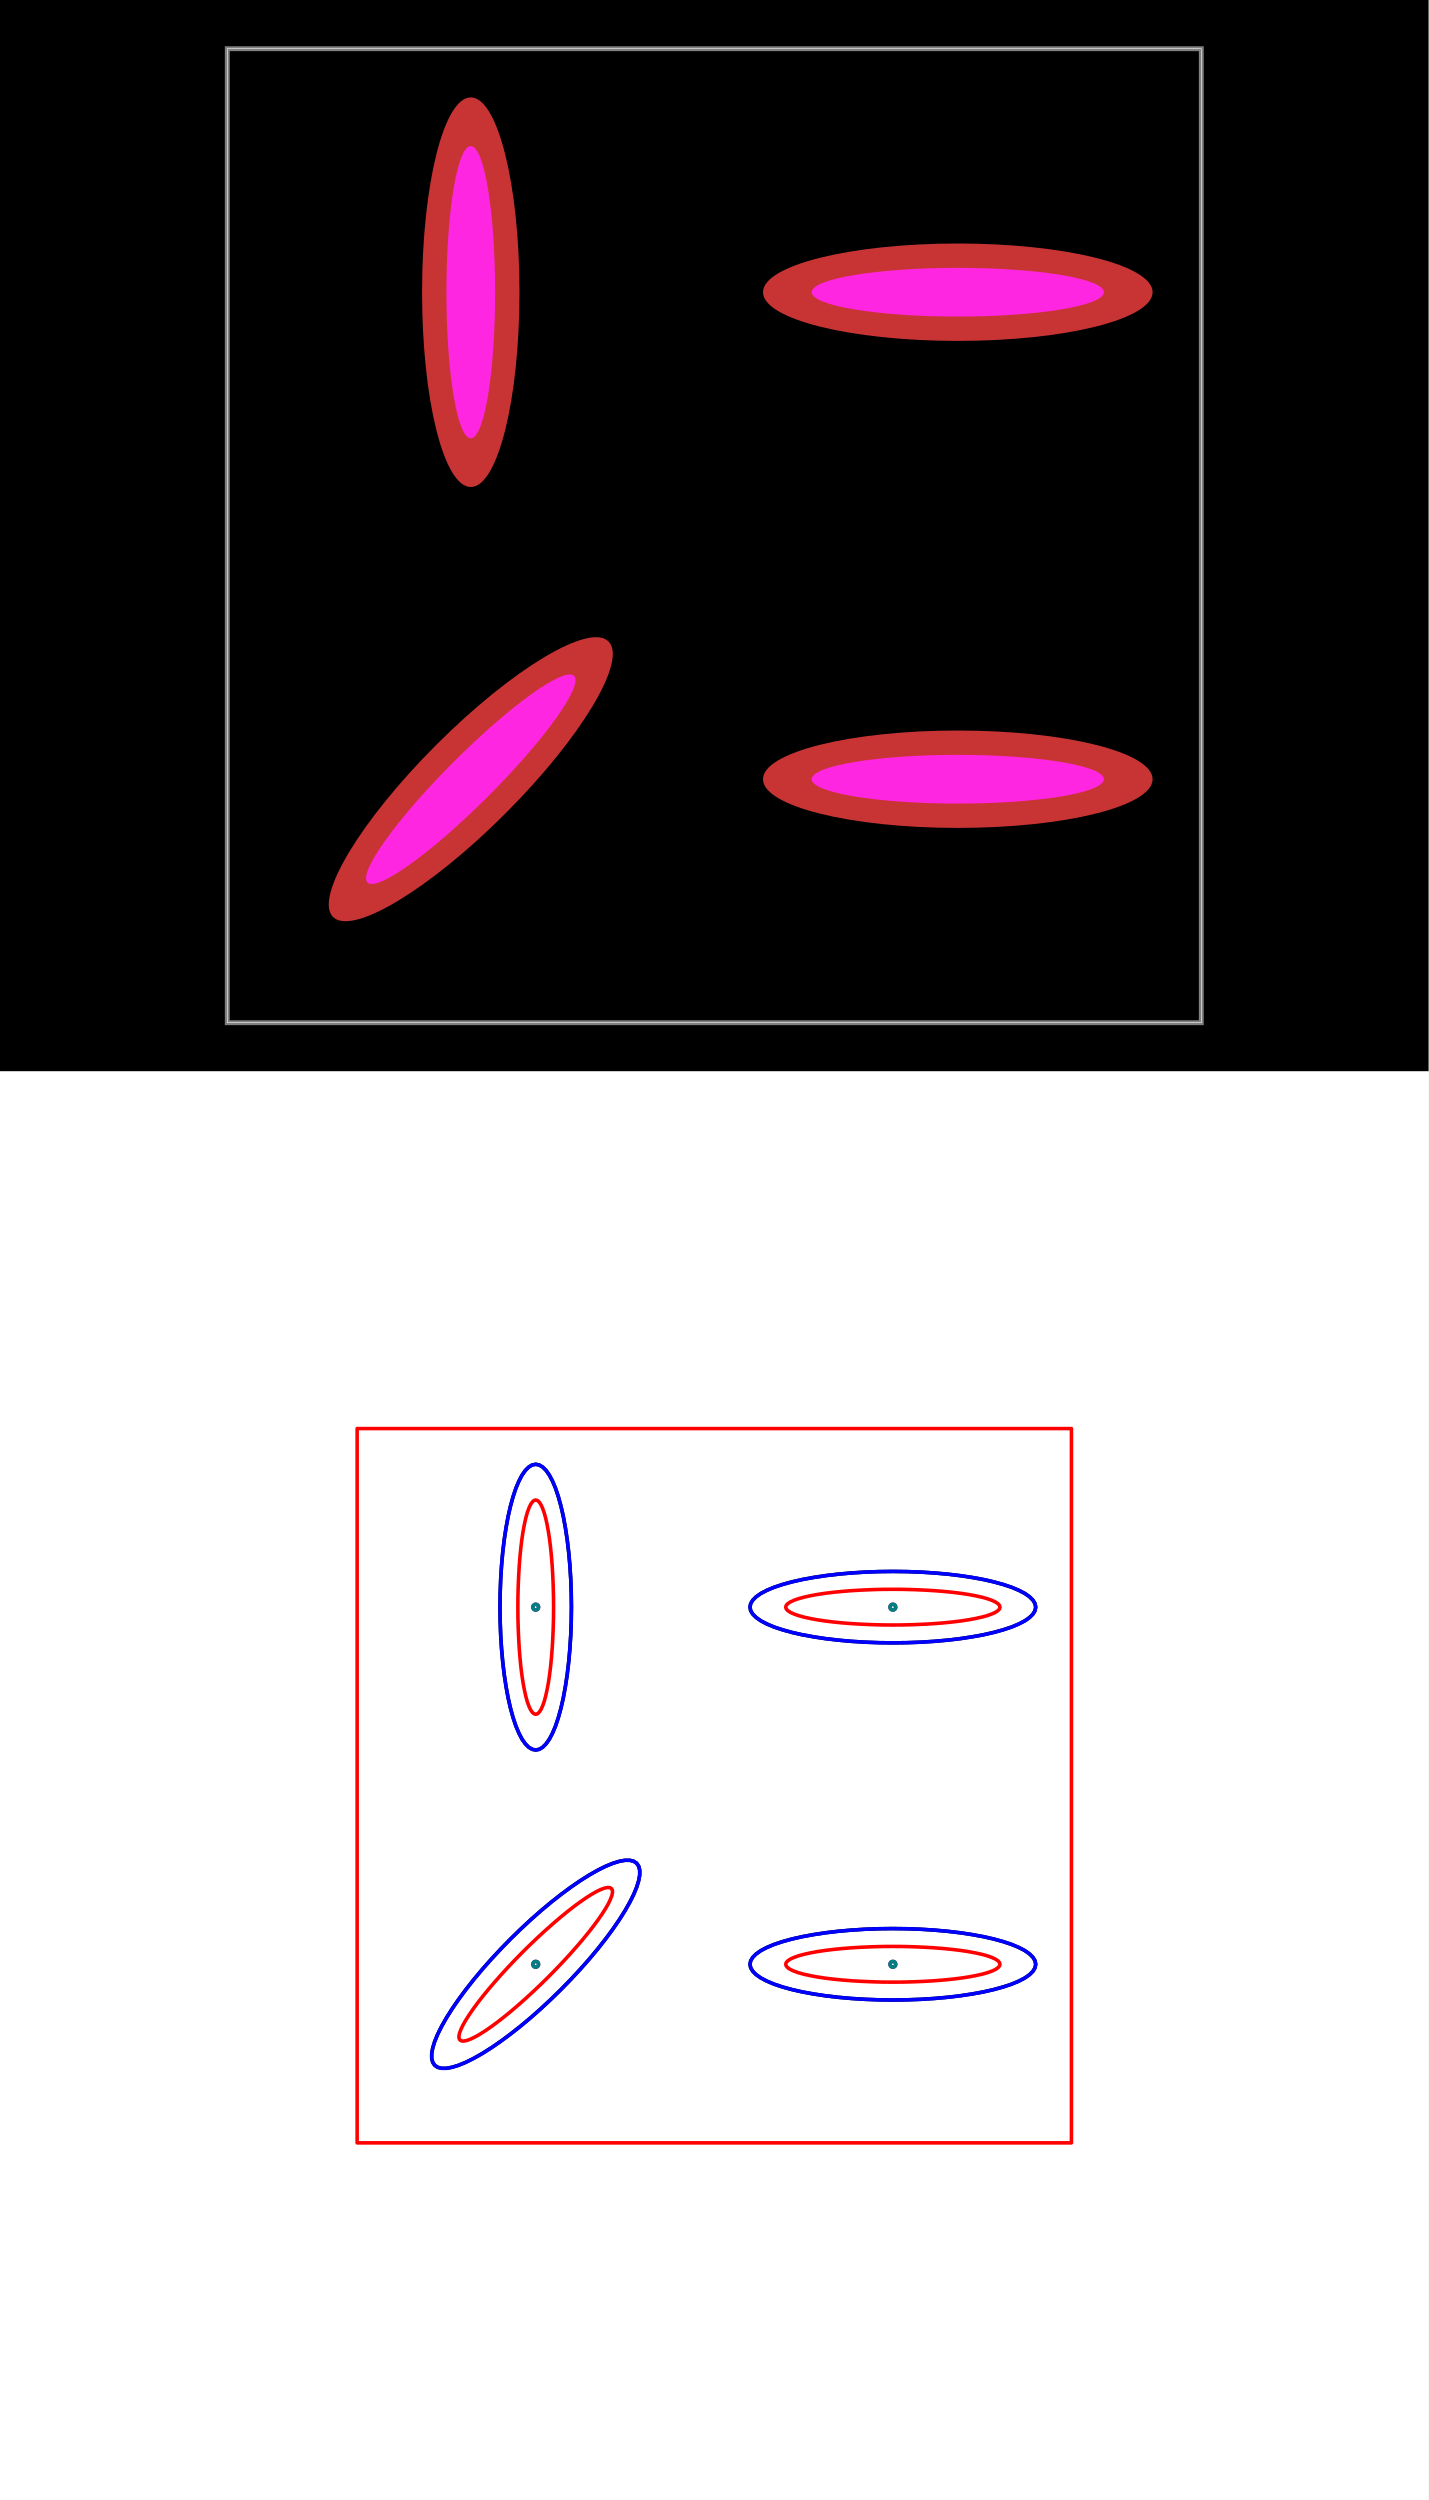
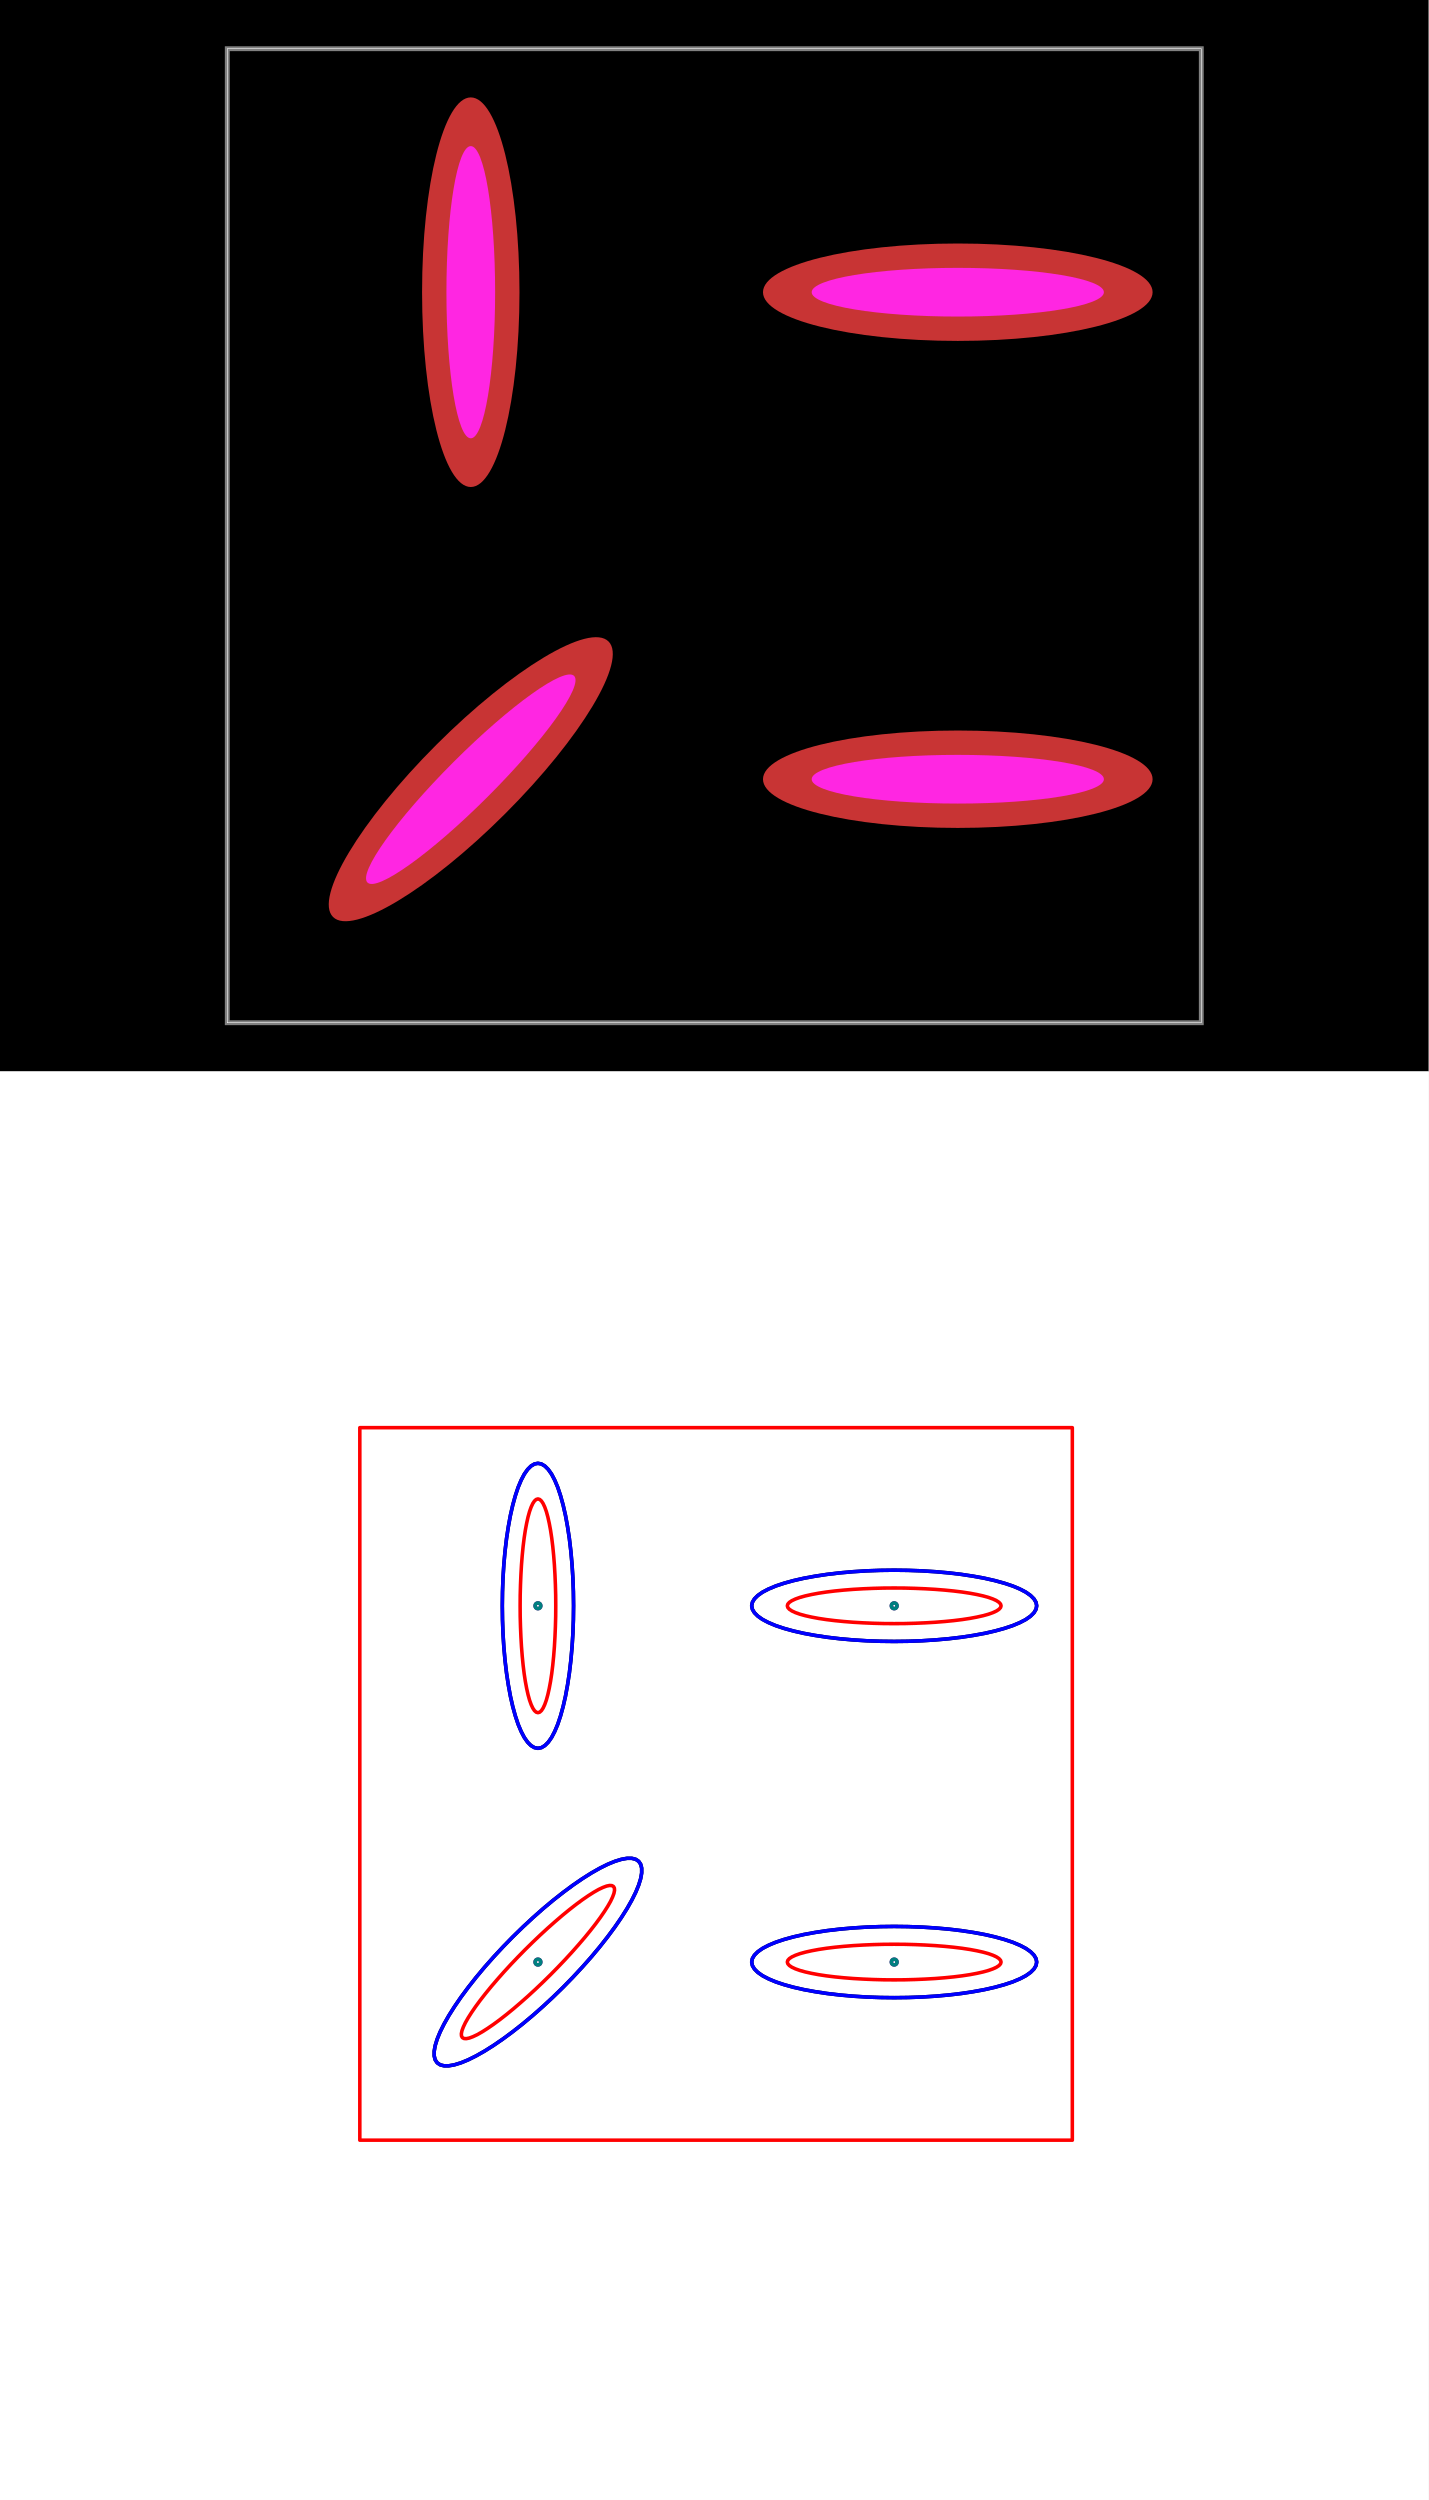
<svg xmlns="http://www.w3.org/2000/svg" width="800" height="1400" viewBox="0 0 800 1400">
-   <g transform="translate(0, 0)">
+   <g transform="translate(5.684341886080802e-14, 0)">
    <style />
    <rect class="boundary" x="0" y="0" fill="#000" width="800" height="600" data-type="pcb_background" data-pcb-layer="global" />
    <rect class="pcb-boundary" fill="none" stroke="#fff" stroke-width="0.3" x="127.273" y="27.273" width="545.455" height="545.455" data-type="pcb_boundary" data-pcb-layer="global" />
    <path class="pcb-board" d="M 127.273 572.727 L 672.727 572.727 L 672.727 27.273 L 127.273 27.273 Z" fill="none" stroke="rgba(255, 255, 255, 0.5)" stroke-width="2.727" data-type="pcb_board" data-pcb-layer="board" />
    <g data-type="pcb_plated_hole" data-pcb-layer="through">
      <ellipse class="pcb-hole-outer" fill="rgb(200, 52, 52)" cx="0" cy="0" rx="109.091" ry="27.273" transform="translate(536.3636 436.3636)" data-type="pcb_plated_hole" data-pcb-layer="top" />
      <ellipse class="pcb-hole-inner" fill="#FF26E2" cx="0" cy="0" rx="81.818" ry="13.636" transform="translate(536.3636 436.3636)" data-type="pcb_plated_hole_drill" data-pcb-layer="drill" />
    </g>
    <g data-type="pcb_plated_hole" data-pcb-layer="through">
      <ellipse class="pcb-hole-outer" fill="rgb(200, 52, 52)" cx="0" cy="0" rx="109.091" ry="27.273" transform="translate(536.3636 163.6364)" data-type="pcb_plated_hole" data-pcb-layer="top" />
      <ellipse class="pcb-hole-inner" fill="#FF26E2" cx="0" cy="0" rx="81.818" ry="13.636" transform="translate(536.3636 163.6364)" data-type="pcb_plated_hole_drill" data-pcb-layer="drill" />
    </g>
    <g data-type="pcb_plated_hole" data-pcb-layer="through">
      <ellipse class="pcb-hole-outer" fill="rgb(200, 52, 52)" cx="0" cy="0" rx="109.091" ry="27.273" transform="translate(263.6364 436.3636) rotate(-45)" data-type="pcb_plated_hole" data-pcb-layer="top" />
      <ellipse class="pcb-hole-inner" fill="#FF26E2" cx="0" cy="0" rx="81.818" ry="13.636" transform="translate(263.6364 436.3636) rotate(-45)" data-type="pcb_plated_hole_drill" data-pcb-layer="drill" />
    </g>
    <g data-type="pcb_plated_hole" data-pcb-layer="through">
      <ellipse class="pcb-hole-outer" fill="rgb(200, 52, 52)" cx="0" cy="0" rx="109.091" ry="27.273" transform="translate(263.6364 163.6364) rotate(-90)" data-type="pcb_plated_hole" data-pcb-layer="top" />
      <ellipse class="pcb-hole-inner" fill="#FF26E2" cx="0" cy="0" rx="81.818" ry="13.636" transform="translate(263.6364 163.6364) rotate(-90)" data-type="pcb_plated_hole_drill" data-pcb-layer="drill" />
    </g>
  </g>
-   <g transform="translate(0, 600) scale(20, 20) translate(19.9, 19.9)">
-     <rect x="-19.9" y="-19.9" width="40" height="40" fill="white" />
-     <g transform="matrix(1 0 0 -1 0 0.2)">
+   <g transform="translate(0, 600) scale(19.95012, 19.95012) translate(10, 10)">
+     <rect x="-10" y="-10" width="40.1" height="40.1" fill="white" />
+     <g transform="matrix(1 0 0 -1 0 20.1)">
      <g transform="matrix(1,0,0,1,0,0)">
-         <path d="M 9.1 -4.9 L 9.081 -4.802 L 9.023 -4.705 L 8.928 -4.61 L 8.796 -4.517 L 8.628 -4.429 L 8.426 -4.344 L 8.192 -4.266 L 7.928 -4.193 L 7.638 -4.127 L 7.322 -4.069 L 6.986 -4.018 L 6.631 -3.976 L 6.261 -3.943 L 5.88 -3.919 L 5.492 -3.905 L 5.1 -3.9 L 4.708 -3.905 L 4.32 -3.919 L 3.939 -3.943 L 3.569 -3.976 L 3.214 -4.018 L 2.878 -4.069 L 2.562 -4.127 L 2.272 -4.193 L 2.008 -4.266 L 1.774 -4.344 L 1.572 -4.429 L 1.404 -4.517 L 1.272 -4.61 L 1.177 -4.705 L 1.119 -4.802 L 1.1 -4.9 L 1.119 -4.998 L 1.177 -5.095 L 1.272 -5.19 L 1.404 -5.283 L 1.572 -5.371 L 1.774 -5.456 L 2.008 -5.534 L 2.272 -5.607 L 2.562 -5.673 L 2.878 -5.731 L 3.214 -5.782 L 3.569 -5.824 L 3.939 -5.857 L 4.32 -5.881 L 4.708 -5.895 L 5.1 -5.9 L 5.492 -5.895 L 5.88 -5.881 L 6.261 -5.857 L 6.631 -5.824 L 6.986 -5.782 L 7.322 -5.731 L 7.638 -5.673 L 7.928 -5.607 L 8.192 -5.534 L 8.426 -5.456 L 8.628 -5.371 L 8.796 -5.283 L 8.928 -5.19 L 9.023 -5.095 L 9.081 -4.998 L 9.1 -4.9 L 9.1 -4.9 Z" fill="none" stroke="#000000" stroke-width="0.1" stroke-linecap="round" stroke-linejoin="round" />
+         <path d="M 19.1 5.1 L 19.081 5.198 L 19.023 5.295 L 18.928 5.39 L 18.796 5.483 L 18.628 5.571 L 18.426 5.656 L 18.192 5.734 L 17.928 5.807 L 17.638 5.873 L 17.322 5.931 L 16.986 5.982 L 16.631 6.024 L 16.261 6.057 L 15.88 6.081 L 15.492 6.095 L 15.1 6.1 L 14.708 6.095 L 14.32 6.081 L 13.939 6.057 L 13.569 6.024 L 13.214 5.982 L 12.878 5.931 L 12.562 5.873 L 12.272 5.807 L 12.008 5.734 L 11.774 5.656 L 11.572 5.571 L 11.404 5.483 L 11.272 5.39 L 11.177 5.295 L 11.119 5.198 L 11.1 5.1 L 11.119 5.002 L 11.177 4.905 L 11.272 4.81 L 11.404 4.717 L 11.572 4.629 L 11.774 4.544 L 12.008 4.466 L 12.272 4.393 L 12.562 4.327 L 12.878 4.269 L 13.214 4.218 L 13.569 4.176 L 13.939 4.143 L 14.32 4.119 L 14.708 4.105 L 15.1 4.1 L 15.492 4.105 L 15.88 4.119 L 16.261 4.143 L 16.631 4.176 L 16.986 4.218 L 17.322 4.269 L 17.638 4.327 L 17.928 4.393 L 18.192 4.466 L 18.426 4.544 L 18.628 4.629 L 18.796 4.717 L 18.928 4.81 L 19.023 4.905 L 19.081 5.002 L 19.1 5.1 L 19.1 5.1 Z" fill="none" stroke="#000000" stroke-width="0.1" stroke-linecap="round" stroke-linejoin="round" />
      </g>
      <g transform="matrix(1,0,0,1,0,0)">
-         <path d="M 9.1 -4.9 L 9.081 -4.802 L 9.023 -4.705 L 8.928 -4.61 L 8.796 -4.517 L 8.628 -4.429 L 8.426 -4.344 L 8.192 -4.266 L 7.928 -4.193 L 7.638 -4.127 L 7.322 -4.069 L 6.986 -4.018 L 6.631 -3.976 L 6.261 -3.943 L 5.88 -3.919 L 5.492 -3.905 L 5.1 -3.9 L 4.708 -3.905 L 4.32 -3.919 L 3.939 -3.943 L 3.569 -3.976 L 3.214 -4.018 L 2.878 -4.069 L 2.562 -4.127 L 2.272 -4.193 L 2.008 -4.266 L 1.774 -4.344 L 1.572 -4.429 L 1.404 -4.517 L 1.272 -4.61 L 1.177 -4.705 L 1.119 -4.802 L 1.1 -4.9 L 1.119 -4.998 L 1.177 -5.095 L 1.272 -5.19 L 1.404 -5.283 L 1.572 -5.371 L 1.774 -5.456 L 2.008 -5.534 L 2.272 -5.607 L 2.562 -5.673 L 2.878 -5.731 L 3.214 -5.782 L 3.569 -5.824 L 3.939 -5.857 L 4.32 -5.881 L 4.708 -5.895 L 5.1 -5.9 L 5.492 -5.895 L 5.88 -5.881 L 6.261 -5.857 L 6.631 -5.824 L 6.986 -5.782 L 7.322 -5.731 L 7.638 -5.673 L 7.928 -5.607 L 8.192 -5.534 L 8.426 -5.456 L 8.628 -5.371 L 8.796 -5.283 L 8.928 -5.19 L 9.023 -5.095 L 9.081 -4.998 L 9.1 -4.9 L 9.1 -4.9 Z" fill="none" stroke="#0000FF" stroke-width="0.1" stroke-linecap="round" stroke-linejoin="round" />
+         <path d="M 19.1 5.1 L 19.081 5.198 L 19.023 5.295 L 18.928 5.39 L 18.796 5.483 L 18.628 5.571 L 18.426 5.656 L 18.192 5.734 L 17.928 5.807 L 17.638 5.873 L 17.322 5.931 L 16.986 5.982 L 16.631 6.024 L 16.261 6.057 L 15.88 6.081 L 15.492 6.095 L 15.1 6.1 L 14.708 6.095 L 14.32 6.081 L 13.939 6.057 L 13.569 6.024 L 13.214 5.982 L 12.878 5.931 L 12.562 5.873 L 12.272 5.807 L 12.008 5.734 L 11.774 5.656 L 11.572 5.571 L 11.404 5.483 L 11.272 5.39 L 11.177 5.295 L 11.119 5.198 L 11.1 5.1 L 11.119 5.002 L 11.177 4.905 L 11.272 4.81 L 11.404 4.717 L 11.572 4.629 L 11.774 4.544 L 12.008 4.466 L 12.272 4.393 L 12.562 4.327 L 12.878 4.269 L 13.214 4.218 L 13.569 4.176 L 13.939 4.143 L 14.32 4.119 L 14.708 4.105 L 15.1 4.1 L 15.492 4.105 L 15.88 4.119 L 16.261 4.143 L 16.631 4.176 L 16.986 4.218 L 17.322 4.269 L 17.638 4.327 L 17.928 4.393 L 18.192 4.466 L 18.426 4.544 L 18.628 4.629 L 18.796 4.717 L 18.928 4.81 L 19.023 4.905 L 19.081 5.002 L 19.1 5.1 L 19.1 5.1 Z" fill="none" stroke="#0000FF" stroke-width="0.1" stroke-linecap="round" stroke-linejoin="round" />
      </g>
      <g transform="matrix(1,0,0,1,0,0)">
-         <path d="M 8.1 -4.9 L 8.086 -4.851 L 8.042 -4.802 L 7.971 -4.755 L 7.872 -4.709 L 7.746 -4.664 L 7.594 -4.622 L 7.419 -4.583 L 7.221 -4.546 L 7.003 -4.513 L 6.767 -4.484 L 6.514 -4.459 L 6.248 -4.438 L 5.971 -4.422 L 5.685 -4.41 L 5.394 -4.402 L 5.1 -4.4 L 4.806 -4.402 L 4.515 -4.41 L 4.229 -4.422 L 3.952 -4.438 L 3.686 -4.459 L 3.433 -4.484 L 3.197 -4.513 L 2.979 -4.546 L 2.781 -4.583 L 2.606 -4.622 L 2.454 -4.664 L 2.328 -4.709 L 2.229 -4.755 L 2.158 -4.802 L 2.114 -4.851 L 2.1 -4.9 L 2.114 -4.949 L 2.158 -4.998 L 2.229 -5.045 L 2.328 -5.091 L 2.454 -5.136 L 2.606 -5.178 L 2.781 -5.217 L 2.979 -5.254 L 3.197 -5.287 L 3.433 -5.316 L 3.686 -5.341 L 3.952 -5.362 L 4.229 -5.378 L 4.515 -5.39 L 4.806 -5.398 L 5.1 -5.4 L 5.394 -5.398 L 5.685 -5.39 L 5.971 -5.378 L 6.248 -5.362 L 6.514 -5.341 L 6.767 -5.316 L 7.003 -5.287 L 7.221 -5.254 L 7.419 -5.217 L 7.594 -5.178 L 7.746 -5.136 L 7.872 -5.091 L 7.971 -5.045 L 8.042 -4.998 L 8.086 -4.949 L 8.1 -4.9 L 8.1 -4.9 Z" fill="none" stroke="#FF0000" stroke-width="0.1" stroke-linecap="round" stroke-linejoin="round" />
+         <path d="M 18.1 5.1 L 18.086 5.149 L 18.042 5.198 L 17.971 5.245 L 17.872 5.291 L 17.746 5.336 L 17.594 5.378 L 17.419 5.417 L 17.221 5.454 L 17.003 5.487 L 16.767 5.516 L 16.514 5.541 L 16.248 5.562 L 15.971 5.578 L 15.685 5.59 L 15.394 5.598 L 15.1 5.6 L 14.806 5.598 L 14.515 5.59 L 14.229 5.578 L 13.952 5.562 L 13.686 5.541 L 13.433 5.516 L 13.197 5.487 L 12.979 5.454 L 12.781 5.417 L 12.606 5.378 L 12.454 5.336 L 12.328 5.291 L 12.229 5.245 L 12.158 5.198 L 12.114 5.149 L 12.1 5.1 L 12.114 5.051 L 12.158 5.002 L 12.229 4.955 L 12.328 4.909 L 12.454 4.864 L 12.606 4.822 L 12.781 4.783 L 12.979 4.746 L 13.197 4.713 L 13.433 4.684 L 13.686 4.659 L 13.952 4.638 L 14.229 4.622 L 14.515 4.61 L 14.806 4.602 L 15.1 4.6 L 15.394 4.602 L 15.685 4.61 L 15.971 4.622 L 16.248 4.638 L 16.514 4.659 L 16.767 4.684 L 17.003 4.713 L 17.221 4.746 L 17.419 4.783 L 17.594 4.822 L 17.746 4.864 L 17.872 4.909 L 17.971 4.955 L 18.042 5.002 L 18.086 5.051 L 18.1 5.1 L 18.1 5.1 Z" fill="none" stroke="#FF0000" stroke-width="0.1" stroke-linecap="round" stroke-linejoin="round" />
      </g>
      <g transform="matrix(1,0,0,1,0,0)">
-         <path d="M 9.1 5.1 L 9.081 5.198 L 9.023 5.295 L 8.928 5.39 L 8.796 5.483 L 8.628 5.571 L 8.426 5.656 L 8.192 5.734 L 7.928 5.807 L 7.638 5.873 L 7.322 5.931 L 6.986 5.982 L 6.631 6.024 L 6.261 6.057 L 5.88 6.081 L 5.492 6.095 L 5.1 6.1 L 4.708 6.095 L 4.32 6.081 L 3.939 6.057 L 3.569 6.024 L 3.214 5.982 L 2.878 5.931 L 2.562 5.873 L 2.272 5.807 L 2.008 5.734 L 1.774 5.656 L 1.572 5.571 L 1.404 5.483 L 1.272 5.39 L 1.177 5.295 L 1.119 5.198 L 1.1 5.1 L 1.119 5.002 L 1.177 4.905 L 1.272 4.81 L 1.404 4.717 L 1.572 4.629 L 1.774 4.544 L 2.008 4.466 L 2.272 4.393 L 2.562 4.327 L 2.878 4.269 L 3.214 4.218 L 3.569 4.176 L 3.939 4.143 L 4.32 4.119 L 4.708 4.105 L 5.1 4.1 L 5.492 4.105 L 5.88 4.119 L 6.261 4.143 L 6.631 4.176 L 6.986 4.218 L 7.322 4.269 L 7.638 4.327 L 7.928 4.393 L 8.192 4.466 L 8.426 4.544 L 8.628 4.629 L 8.796 4.717 L 8.928 4.81 L 9.023 4.905 L 9.081 5.002 L 9.1 5.1 L 9.1 5.1 Z" fill="none" stroke="#000000" stroke-width="0.1" stroke-linecap="round" stroke-linejoin="round" />
+         <path d="M 19.1 15.1 L 19.081 15.198 L 19.023 15.295 L 18.928 15.39 L 18.796 15.483 L 18.628 15.571 L 18.426 15.656 L 18.192 15.734 L 17.928 15.807 L 17.638 15.873 L 17.322 15.931 L 16.986 15.982 L 16.631 16.024 L 16.261 16.057 L 15.88 16.081 L 15.492 16.095 L 15.1 16.1 L 14.708 16.095 L 14.32 16.081 L 13.939 16.057 L 13.569 16.024 L 13.214 15.982 L 12.878 15.931 L 12.562 15.873 L 12.272 15.807 L 12.008 15.734 L 11.774 15.656 L 11.572 15.571 L 11.404 15.483 L 11.272 15.39 L 11.177 15.295 L 11.119 15.198 L 11.1 15.1 L 11.119 15.002 L 11.177 14.905 L 11.272 14.81 L 11.404 14.717 L 11.572 14.629 L 11.774 14.544 L 12.008 14.466 L 12.272 14.393 L 12.562 14.327 L 12.878 14.269 L 13.214 14.218 L 13.569 14.176 L 13.939 14.143 L 14.32 14.119 L 14.708 14.105 L 15.1 14.1 L 15.492 14.105 L 15.88 14.119 L 16.261 14.143 L 16.631 14.176 L 16.986 14.218 L 17.322 14.269 L 17.638 14.327 L 17.928 14.393 L 18.192 14.466 L 18.426 14.544 L 18.628 14.629 L 18.796 14.717 L 18.928 14.81 L 19.023 14.905 L 19.081 15.002 L 19.1 15.1 L 19.1 15.1 Z" fill="none" stroke="#000000" stroke-width="0.1" stroke-linecap="round" stroke-linejoin="round" />
      </g>
      <g transform="matrix(1,0,0,1,0,0)">
-         <path d="M 9.1 5.1 L 9.081 5.198 L 9.023 5.295 L 8.928 5.39 L 8.796 5.483 L 8.628 5.571 L 8.426 5.656 L 8.192 5.734 L 7.928 5.807 L 7.638 5.873 L 7.322 5.931 L 6.986 5.982 L 6.631 6.024 L 6.261 6.057 L 5.88 6.081 L 5.492 6.095 L 5.1 6.1 L 4.708 6.095 L 4.32 6.081 L 3.939 6.057 L 3.569 6.024 L 3.214 5.982 L 2.878 5.931 L 2.562 5.873 L 2.272 5.807 L 2.008 5.734 L 1.774 5.656 L 1.572 5.571 L 1.404 5.483 L 1.272 5.39 L 1.177 5.295 L 1.119 5.198 L 1.1 5.1 L 1.119 5.002 L 1.177 4.905 L 1.272 4.81 L 1.404 4.717 L 1.572 4.629 L 1.774 4.544 L 2.008 4.466 L 2.272 4.393 L 2.562 4.327 L 2.878 4.269 L 3.214 4.218 L 3.569 4.176 L 3.939 4.143 L 4.32 4.119 L 4.708 4.105 L 5.1 4.1 L 5.492 4.105 L 5.88 4.119 L 6.261 4.143 L 6.631 4.176 L 6.986 4.218 L 7.322 4.269 L 7.638 4.327 L 7.928 4.393 L 8.192 4.466 L 8.426 4.544 L 8.628 4.629 L 8.796 4.717 L 8.928 4.81 L 9.023 4.905 L 9.081 5.002 L 9.1 5.1 L 9.1 5.1 Z" fill="none" stroke="#0000FF" stroke-width="0.1" stroke-linecap="round" stroke-linejoin="round" />
+         <path d="M 19.1 15.1 L 19.081 15.198 L 19.023 15.295 L 18.928 15.39 L 18.796 15.483 L 18.628 15.571 L 18.426 15.656 L 18.192 15.734 L 17.928 15.807 L 17.638 15.873 L 17.322 15.931 L 16.986 15.982 L 16.631 16.024 L 16.261 16.057 L 15.88 16.081 L 15.492 16.095 L 15.1 16.1 L 14.708 16.095 L 14.32 16.081 L 13.939 16.057 L 13.569 16.024 L 13.214 15.982 L 12.878 15.931 L 12.562 15.873 L 12.272 15.807 L 12.008 15.734 L 11.774 15.656 L 11.572 15.571 L 11.404 15.483 L 11.272 15.39 L 11.177 15.295 L 11.119 15.198 L 11.1 15.1 L 11.119 15.002 L 11.177 14.905 L 11.272 14.81 L 11.404 14.717 L 11.572 14.629 L 11.774 14.544 L 12.008 14.466 L 12.272 14.393 L 12.562 14.327 L 12.878 14.269 L 13.214 14.218 L 13.569 14.176 L 13.939 14.143 L 14.32 14.119 L 14.708 14.105 L 15.1 14.1 L 15.492 14.105 L 15.88 14.119 L 16.261 14.143 L 16.631 14.176 L 16.986 14.218 L 17.322 14.269 L 17.638 14.327 L 17.928 14.393 L 18.192 14.466 L 18.426 14.544 L 18.628 14.629 L 18.796 14.717 L 18.928 14.81 L 19.023 14.905 L 19.081 15.002 L 19.1 15.1 L 19.1 15.1 Z" fill="none" stroke="#0000FF" stroke-width="0.1" stroke-linecap="round" stroke-linejoin="round" />
      </g>
      <g transform="matrix(1,0,0,1,0,0)">
-         <path d="M 8.1 5.1 L 8.086 5.149 L 8.042 5.198 L 7.971 5.245 L 7.872 5.291 L 7.746 5.336 L 7.594 5.378 L 7.419 5.417 L 7.221 5.454 L 7.003 5.487 L 6.767 5.516 L 6.514 5.541 L 6.248 5.562 L 5.971 5.578 L 5.685 5.59 L 5.394 5.598 L 5.1 5.6 L 4.806 5.598 L 4.515 5.59 L 4.229 5.578 L 3.952 5.562 L 3.686 5.541 L 3.433 5.516 L 3.197 5.487 L 2.979 5.454 L 2.781 5.417 L 2.606 5.378 L 2.454 5.336 L 2.328 5.291 L 2.229 5.245 L 2.158 5.198 L 2.114 5.149 L 2.1 5.1 L 2.114 5.051 L 2.158 5.002 L 2.229 4.955 L 2.328 4.909 L 2.454 4.864 L 2.606 4.822 L 2.781 4.783 L 2.979 4.746 L 3.197 4.713 L 3.433 4.684 L 3.686 4.659 L 3.952 4.638 L 4.229 4.622 L 4.515 4.61 L 4.806 4.602 L 5.1 4.6 L 5.394 4.602 L 5.685 4.61 L 5.971 4.622 L 6.248 4.638 L 6.514 4.659 L 6.767 4.684 L 7.003 4.713 L 7.221 4.746 L 7.419 4.783 L 7.594 4.822 L 7.746 4.864 L 7.872 4.909 L 7.971 4.955 L 8.042 5.002 L 8.086 5.051 L 8.1 5.1 L 8.1 5.1 Z" fill="none" stroke="#FF0000" stroke-width="0.1" stroke-linecap="round" stroke-linejoin="round" />
+         <path d="M 18.1 15.1 L 18.086 15.149 L 18.042 15.198 L 17.971 15.245 L 17.872 15.291 L 17.746 15.336 L 17.594 15.378 L 17.419 15.417 L 17.221 15.454 L 17.003 15.487 L 16.767 15.516 L 16.514 15.541 L 16.248 15.562 L 15.971 15.578 L 15.685 15.59 L 15.394 15.598 L 15.1 15.6 L 14.806 15.598 L 14.515 15.59 L 14.229 15.578 L 13.952 15.562 L 13.686 15.541 L 13.433 15.516 L 13.197 15.487 L 12.979 15.454 L 12.781 15.417 L 12.606 15.378 L 12.454 15.336 L 12.328 15.291 L 12.229 15.245 L 12.158 15.198 L 12.114 15.149 L 12.1 15.1 L 12.114 15.051 L 12.158 15.002 L 12.229 14.955 L 12.328 14.909 L 12.454 14.864 L 12.606 14.822 L 12.781 14.783 L 12.979 14.746 L 13.197 14.713 L 13.433 14.684 L 13.686 14.659 L 13.952 14.638 L 14.229 14.622 L 14.515 14.61 L 14.806 14.602 L 15.1 14.6 L 15.394 14.602 L 15.685 14.61 L 15.971 14.622 L 16.248 14.638 L 16.514 14.659 L 16.767 14.684 L 17.003 14.713 L 17.221 14.746 L 17.419 14.783 L 17.594 14.822 L 17.746 14.864 L 17.872 14.909 L 17.971 14.955 L 18.042 15.002 L 18.086 15.051 L 18.1 15.1 L 18.1 15.1 Z" fill="none" stroke="#FF0000" stroke-width="0.1" stroke-linecap="round" stroke-linejoin="round" />
      </g>
      <g transform="matrix(1,0,0,1,0,0)">
-         <path d="M -2.072 -2.072 L -2.155 -2.016 L -2.264 -1.988 L -2.399 -1.988 L -2.557 -2.016 L -2.739 -2.072 L -2.941 -2.155 L -3.162 -2.265 L -3.4 -2.4 L -3.652 -2.559 L -3.917 -2.741 L -4.19 -2.943 L -4.471 -3.164 L -4.756 -3.402 L -5.042 -3.655 L -5.326 -3.919 L -5.607 -4.193 L -5.881 -4.474 L -6.145 -4.758 L -6.398 -5.044 L -6.636 -5.329 L -6.857 -5.61 L -7.059 -5.883 L -7.241 -6.148 L -7.4 -6.4 L -7.535 -6.638 L -7.645 -6.859 L -7.728 -7.061 L -7.784 -7.243 L -7.812 -7.401 L -7.812 -7.536 L -7.784 -7.645 L -7.728 -7.728 L -7.645 -7.784 L -7.536 -7.812 L -7.401 -7.812 L -7.243 -7.784 L -7.061 -7.728 L -6.859 -7.645 L -6.638 -7.535 L -6.4 -7.4 L -6.148 -7.241 L -5.883 -7.059 L -5.61 -6.857 L -5.329 -6.636 L -5.044 -6.398 L -4.758 -6.145 L -4.474 -5.881 L -4.193 -5.607 L -3.919 -5.326 L -3.655 -5.042 L -3.402 -4.756 L -3.164 -4.471 L -2.943 -4.19 L -2.741 -3.917 L -2.559 -3.652 L -2.4 -3.4 L -2.265 -3.162 L -2.155 -2.941 L -2.072 -2.739 L -2.016 -2.557 L -1.988 -2.399 L -1.988 -2.264 L -2.016 -2.155 L -2.072 -2.072 L -2.072 -2.072 Z" fill="none" stroke="#000000" stroke-width="0.1" stroke-linecap="round" stroke-linejoin="round" />
+         <path d="M 7.928 7.928 L 7.845 7.984 L 7.736 8.012 L 7.601 8.012 L 7.443 7.984 L 7.261 7.928 L 7.059 7.845 L 6.838 7.735 L 6.6 7.6 L 6.348 7.441 L 6.083 7.259 L 5.81 7.057 L 5.529 6.836 L 5.244 6.598 L 4.958 6.345 L 4.674 6.081 L 4.393 5.807 L 4.119 5.526 L 3.855 5.242 L 3.602 4.956 L 3.364 4.671 L 3.143 4.39 L 2.941 4.117 L 2.759 3.852 L 2.6 3.6 L 2.465 3.362 L 2.355 3.141 L 2.272 2.939 L 2.216 2.757 L 2.188 2.599 L 2.188 2.464 L 2.216 2.355 L 2.272 2.272 L 2.355 2.216 L 2.464 2.188 L 2.599 2.188 L 2.757 2.216 L 2.939 2.272 L 3.141 2.355 L 3.362 2.465 L 3.6 2.6 L 3.852 2.759 L 4.117 2.941 L 4.39 3.143 L 4.671 3.364 L 4.956 3.602 L 5.242 3.855 L 5.526 4.119 L 5.807 4.393 L 6.081 4.674 L 6.345 4.958 L 6.598 5.244 L 6.836 5.529 L 7.057 5.81 L 7.259 6.083 L 7.441 6.348 L 7.6 6.6 L 7.735 6.838 L 7.845 7.059 L 7.928 7.261 L 7.984 7.443 L 8.012 7.601 L 8.012 7.736 L 7.984 7.845 L 7.928 7.928 L 7.928 7.928 Z" fill="none" stroke="#000000" stroke-width="0.1" stroke-linecap="round" stroke-linejoin="round" />
      </g>
      <g transform="matrix(1,0,0,1,0,0)">
-         <path d="M -2.072 -2.072 L -2.155 -2.016 L -2.264 -1.988 L -2.399 -1.988 L -2.557 -2.016 L -2.739 -2.072 L -2.941 -2.155 L -3.162 -2.265 L -3.4 -2.4 L -3.652 -2.559 L -3.917 -2.741 L -4.19 -2.943 L -4.471 -3.164 L -4.756 -3.402 L -5.042 -3.655 L -5.326 -3.919 L -5.607 -4.193 L -5.881 -4.474 L -6.145 -4.758 L -6.398 -5.044 L -6.636 -5.329 L -6.857 -5.61 L -7.059 -5.883 L -7.241 -6.148 L -7.4 -6.4 L -7.535 -6.638 L -7.645 -6.859 L -7.728 -7.061 L -7.784 -7.243 L -7.812 -7.401 L -7.812 -7.536 L -7.784 -7.645 L -7.728 -7.728 L -7.645 -7.784 L -7.536 -7.812 L -7.401 -7.812 L -7.243 -7.784 L -7.061 -7.728 L -6.859 -7.645 L -6.638 -7.535 L -6.4 -7.4 L -6.148 -7.241 L -5.883 -7.059 L -5.61 -6.857 L -5.329 -6.636 L -5.044 -6.398 L -4.758 -6.145 L -4.474 -5.881 L -4.193 -5.607 L -3.919 -5.326 L -3.655 -5.042 L -3.402 -4.756 L -3.164 -4.471 L -2.943 -4.19 L -2.741 -3.917 L -2.559 -3.652 L -2.4 -3.4 L -2.265 -3.162 L -2.155 -2.941 L -2.072 -2.739 L -2.016 -2.557 L -1.988 -2.399 L -1.988 -2.264 L -2.016 -2.155 L -2.072 -2.072 L -2.072 -2.072 Z" fill="none" stroke="#0000FF" stroke-width="0.1" stroke-linecap="round" stroke-linejoin="round" />
+         <path d="M 7.928 7.928 L 7.845 7.984 L 7.736 8.012 L 7.601 8.012 L 7.443 7.984 L 7.261 7.928 L 7.059 7.845 L 6.838 7.735 L 6.6 7.6 L 6.348 7.441 L 6.083 7.259 L 5.81 7.057 L 5.529 6.836 L 5.244 6.598 L 4.958 6.345 L 4.674 6.081 L 4.393 5.807 L 4.119 5.526 L 3.855 5.242 L 3.602 4.956 L 3.364 4.671 L 3.143 4.39 L 2.941 4.117 L 2.759 3.852 L 2.6 3.6 L 2.465 3.362 L 2.355 3.141 L 2.272 2.939 L 2.216 2.757 L 2.188 2.599 L 2.188 2.464 L 2.216 2.355 L 2.272 2.272 L 2.355 2.216 L 2.464 2.188 L 2.599 2.188 L 2.757 2.216 L 2.939 2.272 L 3.141 2.355 L 3.362 2.465 L 3.6 2.6 L 3.852 2.759 L 4.117 2.941 L 4.39 3.143 L 4.671 3.364 L 4.956 3.602 L 5.242 3.855 L 5.526 4.119 L 5.807 4.393 L 6.081 4.674 L 6.345 4.958 L 6.598 5.244 L 6.836 5.529 L 7.057 5.81 L 7.259 6.083 L 7.441 6.348 L 7.6 6.6 L 7.735 6.838 L 7.845 7.059 L 7.928 7.261 L 7.984 7.443 L 8.012 7.601 L 8.012 7.736 L 7.984 7.845 L 7.928 7.928 L 7.928 7.928 Z" fill="none" stroke="#0000FF" stroke-width="0.1" stroke-linecap="round" stroke-linejoin="round" />
      </g>
      <g transform="matrix(1,0,0,1,0,0)">
-         <path d="M -2.779 -2.779 L -2.824 -2.754 L -2.888 -2.75 L -2.973 -2.767 L -3.075 -2.805 L -3.196 -2.862 L -3.333 -2.94 L -3.484 -3.036 L -3.65 -3.15 L -3.828 -3.281 L -4.015 -3.427 L -4.212 -3.588 L -4.415 -3.762 L -4.623 -3.946 L -4.833 -4.139 L -5.044 -4.34 L -5.254 -4.546 L -5.46 -4.756 L -5.661 -4.967 L -5.854 -5.177 L -6.038 -5.385 L -6.212 -5.588 L -6.373 -5.785 L -6.519 -5.972 L -6.65 -6.15 L -6.764 -6.316 L -6.86 -6.467 L -6.938 -6.604 L -6.995 -6.725 L -7.033 -6.827 L -7.05 -6.912 L -7.046 -6.976 L -7.021 -7.021 L -6.976 -7.046 L -6.912 -7.05 L -6.827 -7.033 L -6.725 -6.995 L -6.604 -6.938 L -6.467 -6.86 L -6.316 -6.764 L -6.15 -6.65 L -5.972 -6.519 L -5.785 -6.373 L -5.588 -6.212 L -5.385 -6.038 L -5.177 -5.854 L -4.967 -5.661 L -4.756 -5.46 L -4.546 -5.254 L -4.34 -5.044 L -4.139 -4.833 L -3.946 -4.623 L -3.762 -4.415 L -3.588 -4.212 L -3.427 -4.015 L -3.281 -3.828 L -3.15 -3.65 L -3.036 -3.484 L -2.94 -3.333 L -2.862 -3.196 L -2.805 -3.075 L -2.767 -2.973 L -2.75 -2.888 L -2.754 -2.824 L -2.779 -2.779 L -2.779 -2.779 Z" fill="none" stroke="#FF0000" stroke-width="0.1" stroke-linecap="round" stroke-linejoin="round" />
+         <path d="M 7.221 7.221 L 7.176 7.246 L 7.112 7.25 L 7.027 7.233 L 6.925 7.195 L 6.804 7.138 L 6.667 7.06 L 6.516 6.964 L 6.35 6.85 L 6.172 6.719 L 5.985 6.573 L 5.788 6.412 L 5.585 6.238 L 5.377 6.054 L 5.167 5.861 L 4.956 5.66 L 4.746 5.454 L 4.54 5.244 L 4.339 5.033 L 4.146 4.823 L 3.962 4.615 L 3.788 4.412 L 3.627 4.215 L 3.481 4.028 L 3.35 3.85 L 3.236 3.684 L 3.14 3.533 L 3.062 3.396 L 3.005 3.275 L 2.967 3.173 L 2.95 3.088 L 2.954 3.024 L 2.979 2.979 L 3.024 2.954 L 3.088 2.95 L 3.173 2.967 L 3.275 3.005 L 3.396 3.062 L 3.533 3.14 L 3.684 3.236 L 3.85 3.35 L 4.028 3.481 L 4.215 3.627 L 4.412 3.788 L 4.615 3.962 L 4.823 4.146 L 5.033 4.339 L 5.244 4.54 L 5.454 4.746 L 5.66 4.956 L 5.861 5.167 L 6.054 5.377 L 6.238 5.585 L 6.412 5.788 L 6.573 5.985 L 6.719 6.172 L 6.85 6.35 L 6.964 6.516 L 7.06 6.667 L 7.138 6.804 L 7.195 6.925 L 7.233 7.027 L 7.25 7.112 L 7.246 7.176 L 7.221 7.221 L 7.221 7.221 Z" fill="none" stroke="#FF0000" stroke-width="0.1" stroke-linecap="round" stroke-linejoin="round" />
      </g>
      <g transform="matrix(1,0,0,1,0,0)">
-         <path d="M -4.9 9.1 L -4.998 9.081 L -5.095 9.023 L -5.19 8.928 L -5.283 8.796 L -5.371 8.628 L -5.456 8.426 L -5.534 8.192 L -5.607 7.928 L -5.673 7.638 L -5.731 7.322 L -5.782 6.986 L -5.824 6.631 L -5.857 6.261 L -5.881 5.88 L -5.895 5.492 L -5.9 5.1 L -5.895 4.708 L -5.881 4.32 L -5.857 3.939 L -5.824 3.569 L -5.782 3.214 L -5.731 2.878 L -5.673 2.562 L -5.607 2.272 L -5.534 2.008 L -5.456 1.774 L -5.371 1.572 L -5.283 1.404 L -5.19 1.272 L -5.095 1.177 L -4.998 1.119 L -4.9 1.1 L -4.802 1.119 L -4.705 1.177 L -4.61 1.272 L -4.517 1.404 L -4.429 1.572 L -4.344 1.774 L -4.266 2.008 L -4.193 2.272 L -4.127 2.562 L -4.069 2.878 L -4.018 3.214 L -3.976 3.569 L -3.943 3.939 L -3.919 4.32 L -3.905 4.708 L -3.9 5.1 L -3.905 5.492 L -3.919 5.88 L -3.943 6.261 L -3.976 6.631 L -4.018 6.986 L -4.069 7.322 L -4.127 7.638 L -4.193 7.928 L -4.266 8.192 L -4.344 8.426 L -4.429 8.628 L -4.517 8.796 L -4.61 8.928 L -4.705 9.023 L -4.802 9.081 L -4.9 9.1 L -4.9 9.1 Z" fill="none" stroke="#000000" stroke-width="0.1" stroke-linecap="round" stroke-linejoin="round" />
+         <path d="M 5.1 19.1 L 5.002 19.081 L 4.905 19.023 L 4.81 18.928 L 4.717 18.796 L 4.629 18.628 L 4.544 18.426 L 4.466 18.192 L 4.393 17.928 L 4.327 17.638 L 4.269 17.322 L 4.218 16.986 L 4.176 16.631 L 4.143 16.261 L 4.119 15.88 L 4.105 15.492 L 4.1 15.1 L 4.105 14.708 L 4.119 14.32 L 4.143 13.939 L 4.176 13.569 L 4.218 13.214 L 4.269 12.878 L 4.327 12.562 L 4.393 12.272 L 4.466 12.008 L 4.544 11.774 L 4.629 11.572 L 4.717 11.404 L 4.81 11.272 L 4.905 11.177 L 5.002 11.119 L 5.1 11.1 L 5.198 11.119 L 5.295 11.177 L 5.39 11.272 L 5.483 11.404 L 5.571 11.572 L 5.656 11.774 L 5.734 12.008 L 5.807 12.272 L 5.873 12.562 L 5.931 12.878 L 5.982 13.214 L 6.024 13.569 L 6.057 13.939 L 6.081 14.32 L 6.095 14.708 L 6.1 15.1 L 6.095 15.492 L 6.081 15.88 L 6.057 16.261 L 6.024 16.631 L 5.982 16.986 L 5.931 17.322 L 5.873 17.638 L 5.807 17.928 L 5.734 18.192 L 5.656 18.426 L 5.571 18.628 L 5.483 18.796 L 5.39 18.928 L 5.295 19.023 L 5.198 19.081 L 5.1 19.1 L 5.1 19.1 Z" fill="none" stroke="#000000" stroke-width="0.1" stroke-linecap="round" stroke-linejoin="round" />
      </g>
      <g transform="matrix(1,0,0,1,0,0)">
-         <path d="M -4.9 9.1 L -4.998 9.081 L -5.095 9.023 L -5.19 8.928 L -5.283 8.796 L -5.371 8.628 L -5.456 8.426 L -5.534 8.192 L -5.607 7.928 L -5.673 7.638 L -5.731 7.322 L -5.782 6.986 L -5.824 6.631 L -5.857 6.261 L -5.881 5.88 L -5.895 5.492 L -5.9 5.1 L -5.895 4.708 L -5.881 4.32 L -5.857 3.939 L -5.824 3.569 L -5.782 3.214 L -5.731 2.878 L -5.673 2.562 L -5.607 2.272 L -5.534 2.008 L -5.456 1.774 L -5.371 1.572 L -5.283 1.404 L -5.19 1.272 L -5.095 1.177 L -4.998 1.119 L -4.9 1.1 L -4.802 1.119 L -4.705 1.177 L -4.61 1.272 L -4.517 1.404 L -4.429 1.572 L -4.344 1.774 L -4.266 2.008 L -4.193 2.272 L -4.127 2.562 L -4.069 2.878 L -4.018 3.214 L -3.976 3.569 L -3.943 3.939 L -3.919 4.32 L -3.905 4.708 L -3.9 5.1 L -3.905 5.492 L -3.919 5.88 L -3.943 6.261 L -3.976 6.631 L -4.018 6.986 L -4.069 7.322 L -4.127 7.638 L -4.193 7.928 L -4.266 8.192 L -4.344 8.426 L -4.429 8.628 L -4.517 8.796 L -4.61 8.928 L -4.705 9.023 L -4.802 9.081 L -4.9 9.1 L -4.9 9.1 Z" fill="none" stroke="#0000FF" stroke-width="0.1" stroke-linecap="round" stroke-linejoin="round" />
+         <path d="M 5.1 19.1 L 5.002 19.081 L 4.905 19.023 L 4.81 18.928 L 4.717 18.796 L 4.629 18.628 L 4.544 18.426 L 4.466 18.192 L 4.393 17.928 L 4.327 17.638 L 4.269 17.322 L 4.218 16.986 L 4.176 16.631 L 4.143 16.261 L 4.119 15.88 L 4.105 15.492 L 4.1 15.1 L 4.105 14.708 L 4.119 14.32 L 4.143 13.939 L 4.176 13.569 L 4.218 13.214 L 4.269 12.878 L 4.327 12.562 L 4.393 12.272 L 4.466 12.008 L 4.544 11.774 L 4.629 11.572 L 4.717 11.404 L 4.81 11.272 L 4.905 11.177 L 5.002 11.119 L 5.1 11.1 L 5.198 11.119 L 5.295 11.177 L 5.39 11.272 L 5.483 11.404 L 5.571 11.572 L 5.656 11.774 L 5.734 12.008 L 5.807 12.272 L 5.873 12.562 L 5.931 12.878 L 5.982 13.214 L 6.024 13.569 L 6.057 13.939 L 6.081 14.32 L 6.095 14.708 L 6.1 15.1 L 6.095 15.492 L 6.081 15.88 L 6.057 16.261 L 6.024 16.631 L 5.982 16.986 L 5.931 17.322 L 5.873 17.638 L 5.807 17.928 L 5.734 18.192 L 5.656 18.426 L 5.571 18.628 L 5.483 18.796 L 5.39 18.928 L 5.295 19.023 L 5.198 19.081 L 5.1 19.1 L 5.1 19.1 Z" fill="none" stroke="#0000FF" stroke-width="0.1" stroke-linecap="round" stroke-linejoin="round" />
      </g>
      <g transform="matrix(1,0,0,1,0,0)">
-         <path d="M -4.9 8.1 L -4.949 8.086 L -4.998 8.042 L -5.045 7.971 L -5.091 7.872 L -5.136 7.746 L -5.178 7.594 L -5.217 7.419 L -5.254 7.221 L -5.287 7.003 L -5.316 6.767 L -5.341 6.514 L -5.362 6.248 L -5.378 5.971 L -5.39 5.685 L -5.398 5.394 L -5.4 5.1 L -5.398 4.806 L -5.39 4.515 L -5.378 4.229 L -5.362 3.952 L -5.341 3.686 L -5.316 3.433 L -5.287 3.197 L -5.254 2.979 L -5.217 2.781 L -5.178 2.606 L -5.136 2.454 L -5.091 2.328 L -5.045 2.229 L -4.998 2.158 L -4.949 2.114 L -4.9 2.1 L -4.851 2.114 L -4.802 2.158 L -4.755 2.229 L -4.709 2.328 L -4.664 2.454 L -4.622 2.606 L -4.583 2.781 L -4.546 2.979 L -4.513 3.197 L -4.484 3.433 L -4.459 3.686 L -4.438 3.952 L -4.422 4.229 L -4.41 4.515 L -4.402 4.806 L -4.4 5.1 L -4.402 5.394 L -4.41 5.685 L -4.422 5.971 L -4.438 6.248 L -4.459 6.514 L -4.484 6.767 L -4.513 7.003 L -4.546 7.221 L -4.583 7.419 L -4.622 7.594 L -4.664 7.746 L -4.709 7.872 L -4.755 7.971 L -4.802 8.042 L -4.851 8.086 L -4.9 8.1 L -4.9 8.1 Z" fill="none" stroke="#FF0000" stroke-width="0.1" stroke-linecap="round" stroke-linejoin="round" />
+         <path d="M 5.1 18.1 L 5.051 18.086 L 5.002 18.042 L 4.955 17.971 L 4.909 17.872 L 4.864 17.746 L 4.822 17.594 L 4.783 17.419 L 4.746 17.221 L 4.713 17.003 L 4.684 16.767 L 4.659 16.514 L 4.638 16.248 L 4.622 15.971 L 4.61 15.685 L 4.602 15.394 L 4.6 15.1 L 4.602 14.806 L 4.61 14.515 L 4.622 14.229 L 4.638 13.952 L 4.659 13.686 L 4.684 13.433 L 4.713 13.197 L 4.746 12.979 L 4.783 12.781 L 4.822 12.606 L 4.864 12.454 L 4.909 12.328 L 4.955 12.229 L 5.002 12.158 L 5.051 12.114 L 5.1 12.1 L 5.149 12.114 L 5.198 12.158 L 5.245 12.229 L 5.291 12.328 L 5.336 12.454 L 5.378 12.606 L 5.417 12.781 L 5.454 12.979 L 5.487 13.197 L 5.516 13.433 L 5.541 13.686 L 5.562 13.952 L 5.578 14.229 L 5.59 14.515 L 5.598 14.806 L 5.6 15.1 L 5.598 15.394 L 5.59 15.685 L 5.578 15.971 L 5.562 16.248 L 5.541 16.514 L 5.516 16.767 L 5.487 17.003 L 5.454 17.221 L 5.417 17.419 L 5.378 17.594 L 5.336 17.746 L 5.291 17.872 L 5.245 17.971 L 5.198 18.042 L 5.149 18.086 L 5.1 18.1 L 5.1 18.1 Z" fill="none" stroke="#FF0000" stroke-width="0.1" stroke-linecap="round" stroke-linejoin="round" />
      </g>
      <g transform="matrix(1,0,0,1,0,0)">
-         <path d="M -9.9 -9.9 L 10.1 -9.9 L 10.1 10.1 L -9.9 10.1 L -9.9 -9.9 L -9.9 -9.9 Z" fill="none" stroke="#FF0000" stroke-width="0.1" stroke-linecap="round" stroke-linejoin="round" />
+         <path d="M 0.1 0.1 L 20.1 0.1 L 20.1 20.1 L 0.1 20.1 L 0.1 0.1 L 0.1 0.1 Z" fill="none" stroke="#FF0000" stroke-width="0.1" stroke-linecap="round" stroke-linejoin="round" />
      </g>
      <g transform="matrix(1,0,0,1,0,0)">
-         <path d="M 5.18 -4.9 L 5.174 -4.869 L 5.157 -4.843 L 5.131 -4.826 L 5.1 -4.82 L 5.069 -4.826 L 5.043 -4.843 L 5.026 -4.869 L 5.02 -4.9 L 5.026 -4.931 L 5.043 -4.957 L 5.069 -4.974 L 5.1 -4.98 L 5.131 -4.974 L 5.157 -4.957 L 5.174 -4.931 L 5.18 -4.9 L 5.18 -4.9 Z" fill="none" stroke="#800080" stroke-width="0.1" stroke-linecap="round" stroke-linejoin="round" />
+         <path d="M 15.18 5.1 L 15.174 5.131 L 15.157 5.157 L 15.131 5.174 L 15.1 5.18 L 15.069 5.174 L 15.043 5.157 L 15.026 5.131 L 15.02 5.1 L 15.026 5.069 L 15.043 5.043 L 15.069 5.026 L 15.1 5.02 L 15.131 5.026 L 15.157 5.043 L 15.174 5.069 L 15.18 5.1 L 15.18 5.1 Z" fill="none" stroke="#800080" stroke-width="0.1" stroke-linecap="round" stroke-linejoin="round" />
+       </g>
+       <g transform="matrix(1,0,0,1,0,0)">
+         <path d="M 15.18 15.1 L 15.174 15.131 L 15.157 15.157 L 15.131 15.174 L 15.1 15.18 L 15.069 15.174 L 15.043 15.157 L 15.026 15.131 L 15.02 15.1 L 15.026 15.069 L 15.043 15.043 L 15.069 15.026 L 15.1 15.02 L 15.131 15.026 L 15.157 15.043 L 15.174 15.069 L 15.18 15.1 L 15.18 15.1 Z" fill="none" stroke="#800080" stroke-width="0.1" stroke-linecap="round" stroke-linejoin="round" />
      </g>
      <g transform="matrix(1,0,0,1,0,0)">
        <path d="M 5.18 5.1 L 5.174 5.131 L 5.157 5.157 L 5.131 5.174 L 5.1 5.18 L 5.069 5.174 L 5.043 5.157 L 5.026 5.131 L 5.02 5.1 L 5.026 5.069 L 5.043 5.043 L 5.069 5.026 L 5.1 5.02 L 5.131 5.026 L 5.157 5.043 L 5.174 5.069 L 5.18 5.1 L 5.18 5.1 Z" fill="none" stroke="#800080" stroke-width="0.1" stroke-linecap="round" stroke-linejoin="round" />
      </g>
      <g transform="matrix(1,0,0,1,0,0)">
-         <path d="M -4.82 -4.9 L -4.826 -4.869 L -4.843 -4.843 L -4.869 -4.826 L -4.9 -4.82 L -4.931 -4.826 L -4.957 -4.843 L -4.974 -4.869 L -4.98 -4.9 L -4.974 -4.931 L -4.957 -4.957 L -4.931 -4.974 L -4.9 -4.98 L -4.869 -4.974 L -4.843 -4.957 L -4.826 -4.931 L -4.82 -4.9 L -4.82 -4.9 Z" fill="none" stroke="#800080" stroke-width="0.1" stroke-linecap="round" stroke-linejoin="round" />
+         <path d="M 5.18 15.1 L 5.174 15.131 L 5.157 15.157 L 5.131 15.174 L 5.1 15.18 L 5.069 15.174 L 5.043 15.157 L 5.026 15.131 L 5.02 15.1 L 5.026 15.069 L 5.043 15.043 L 5.069 15.026 L 5.1 15.02 L 5.131 15.026 L 5.157 15.043 L 5.174 15.069 L 5.18 15.1 L 5.18 15.1 Z" fill="none" stroke="#800080" stroke-width="0.1" stroke-linecap="round" stroke-linejoin="round" />
      </g>
      <g transform="matrix(1,0,0,1,0,0)">
-         <path d="M -4.82 5.1 L -4.826 5.131 L -4.843 5.157 L -4.869 5.174 L -4.9 5.18 L -4.931 5.174 L -4.957 5.157 L -4.974 5.131 L -4.98 5.1 L -4.974 5.069 L -4.957 5.043 L -4.931 5.026 L -4.9 5.02 L -4.869 5.026 L -4.843 5.043 L -4.826 5.069 L -4.82 5.1 L -4.82 5.1 Z" fill="none" stroke="#800080" stroke-width="0.1" stroke-linecap="round" stroke-linejoin="round" />
+         <path d="M 15.18 5.1 L 15.174 5.131 L 15.157 5.157 L 15.131 5.174 L 15.1 5.18 L 15.069 5.174 L 15.043 5.157 L 15.026 5.131 L 15.02 5.1 L 15.026 5.069 L 15.043 5.043 L 15.069 5.026 L 15.1 5.02 L 15.131 5.026 L 15.157 5.043 L 15.174 5.069 L 15.18 5.1 L 15.18 5.1 Z" fill="none" stroke="#008080" stroke-width="0.1" stroke-linecap="round" stroke-linejoin="round" />
      </g>
      <g transform="matrix(1,0,0,1,0,0)">
-         <path d="M 5.18 -4.9 L 5.174 -4.869 L 5.157 -4.843 L 5.131 -4.826 L 5.1 -4.82 L 5.069 -4.826 L 5.043 -4.843 L 5.026 -4.869 L 5.02 -4.9 L 5.026 -4.931 L 5.043 -4.957 L 5.069 -4.974 L 5.1 -4.98 L 5.131 -4.974 L 5.157 -4.957 L 5.174 -4.931 L 5.18 -4.9 L 5.18 -4.9 Z" fill="none" stroke="#008080" stroke-width="0.1" stroke-linecap="round" stroke-linejoin="round" />
+         <path d="M 15.18 15.1 L 15.174 15.131 L 15.157 15.157 L 15.131 15.174 L 15.1 15.18 L 15.069 15.174 L 15.043 15.157 L 15.026 15.131 L 15.02 15.1 L 15.026 15.069 L 15.043 15.043 L 15.069 15.026 L 15.1 15.02 L 15.131 15.026 L 15.157 15.043 L 15.174 15.069 L 15.18 15.1 L 15.18 15.1 Z" fill="none" stroke="#008080" stroke-width="0.1" stroke-linecap="round" stroke-linejoin="round" />
      </g>
      <g transform="matrix(1,0,0,1,0,0)">
        <path d="M 5.18 5.1 L 5.174 5.131 L 5.157 5.157 L 5.131 5.174 L 5.1 5.18 L 5.069 5.174 L 5.043 5.157 L 5.026 5.131 L 5.02 5.1 L 5.026 5.069 L 5.043 5.043 L 5.069 5.026 L 5.1 5.02 L 5.131 5.026 L 5.157 5.043 L 5.174 5.069 L 5.18 5.1 L 5.18 5.1 Z" fill="none" stroke="#008080" stroke-width="0.1" stroke-linecap="round" stroke-linejoin="round" />
      </g>
      <g transform="matrix(1,0,0,1,0,0)">
-         <path d="M -4.82 -4.9 L -4.826 -4.869 L -4.843 -4.843 L -4.869 -4.826 L -4.9 -4.82 L -4.931 -4.826 L -4.957 -4.843 L -4.974 -4.869 L -4.98 -4.9 L -4.974 -4.931 L -4.957 -4.957 L -4.931 -4.974 L -4.9 -4.98 L -4.869 -4.974 L -4.843 -4.957 L -4.826 -4.931 L -4.82 -4.9 L -4.82 -4.9 Z" fill="none" stroke="#008080" stroke-width="0.1" stroke-linecap="round" stroke-linejoin="round" />
-       </g>
-       <g transform="matrix(1,0,0,1,0,0)">
-         <path d="M -4.82 5.1 L -4.826 5.131 L -4.843 5.157 L -4.869 5.174 L -4.9 5.18 L -4.931 5.174 L -4.957 5.157 L -4.974 5.131 L -4.98 5.1 L -4.974 5.069 L -4.957 5.043 L -4.931 5.026 L -4.9 5.02 L -4.869 5.026 L -4.843 5.043 L -4.826 5.069 L -4.82 5.1 L -4.82 5.1 Z" fill="none" stroke="#008080" stroke-width="0.1" stroke-linecap="round" stroke-linejoin="round" />
+         <path d="M 5.18 15.1 L 5.174 15.131 L 5.157 15.157 L 5.131 15.174 L 5.1 15.18 L 5.069 15.174 L 5.043 15.157 L 5.026 15.131 L 5.02 15.1 L 5.026 15.069 L 5.043 15.043 L 5.069 15.026 L 5.1 15.02 L 5.131 15.026 L 5.157 15.043 L 5.174 15.069 L 5.18 15.1 L 5.18 15.1 Z" fill="none" stroke="#008080" stroke-width="0.1" stroke-linecap="round" stroke-linejoin="round" />
      </g>
    </g>
  </g>
</svg>
